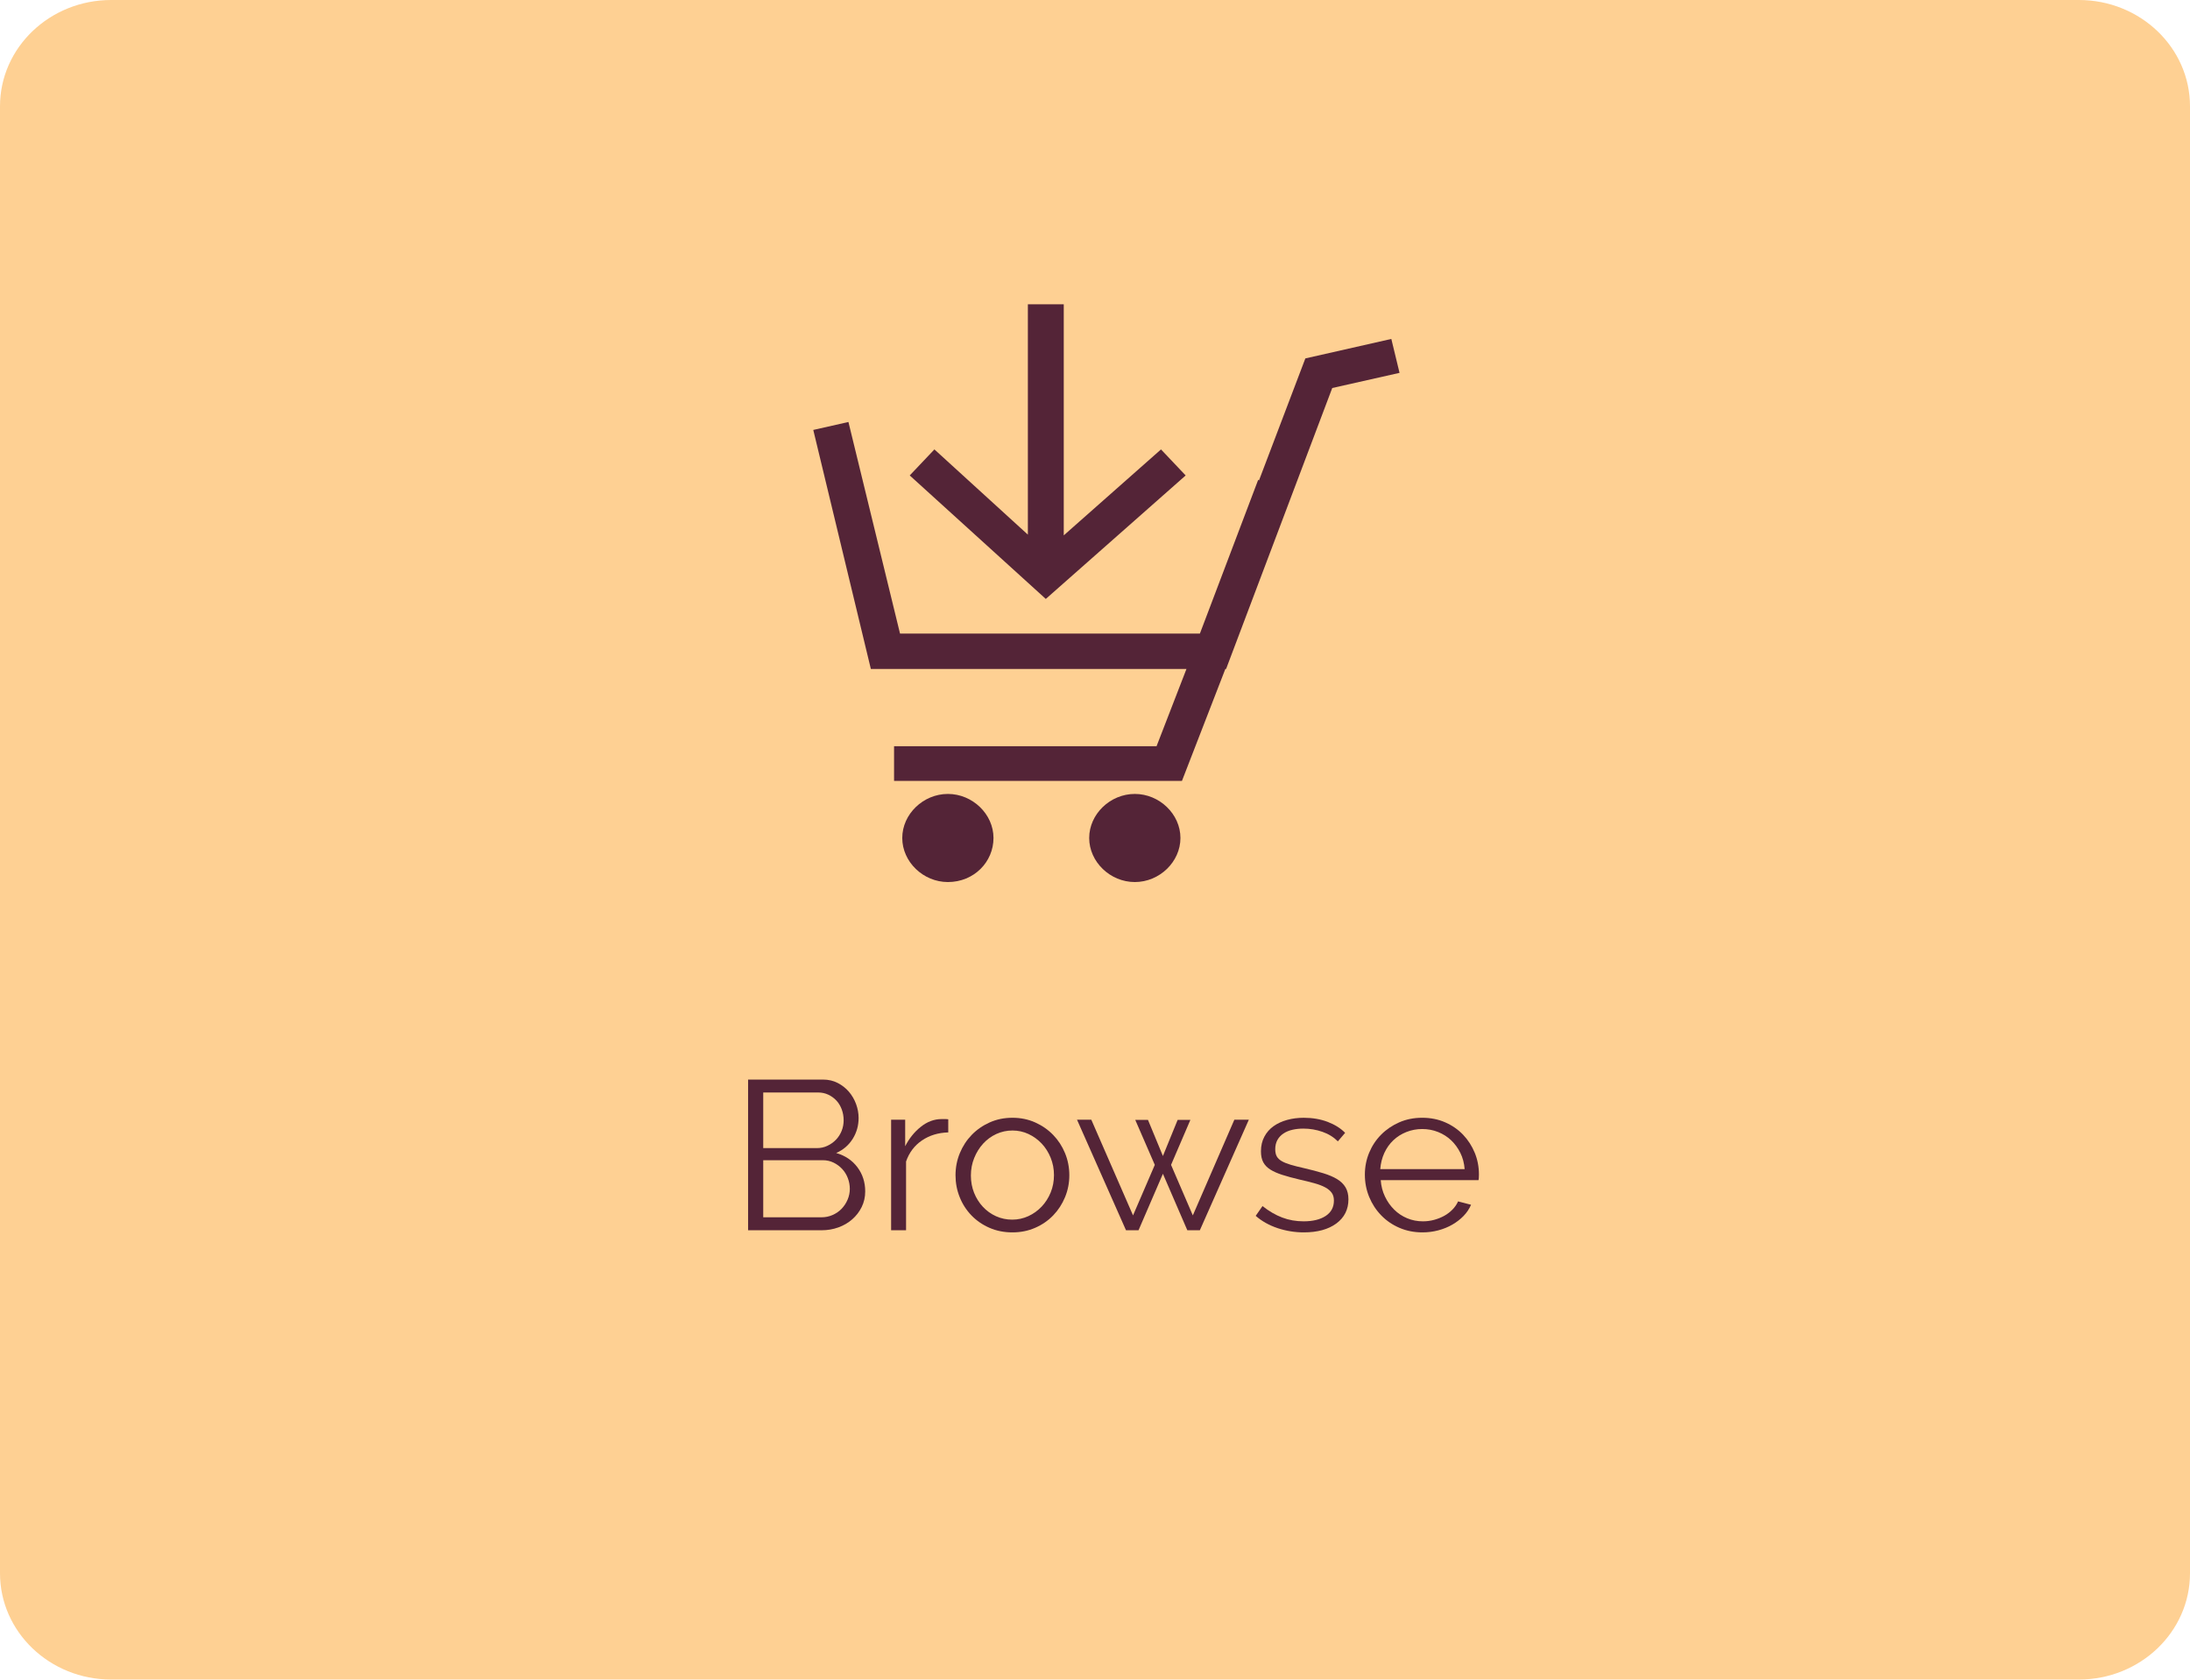
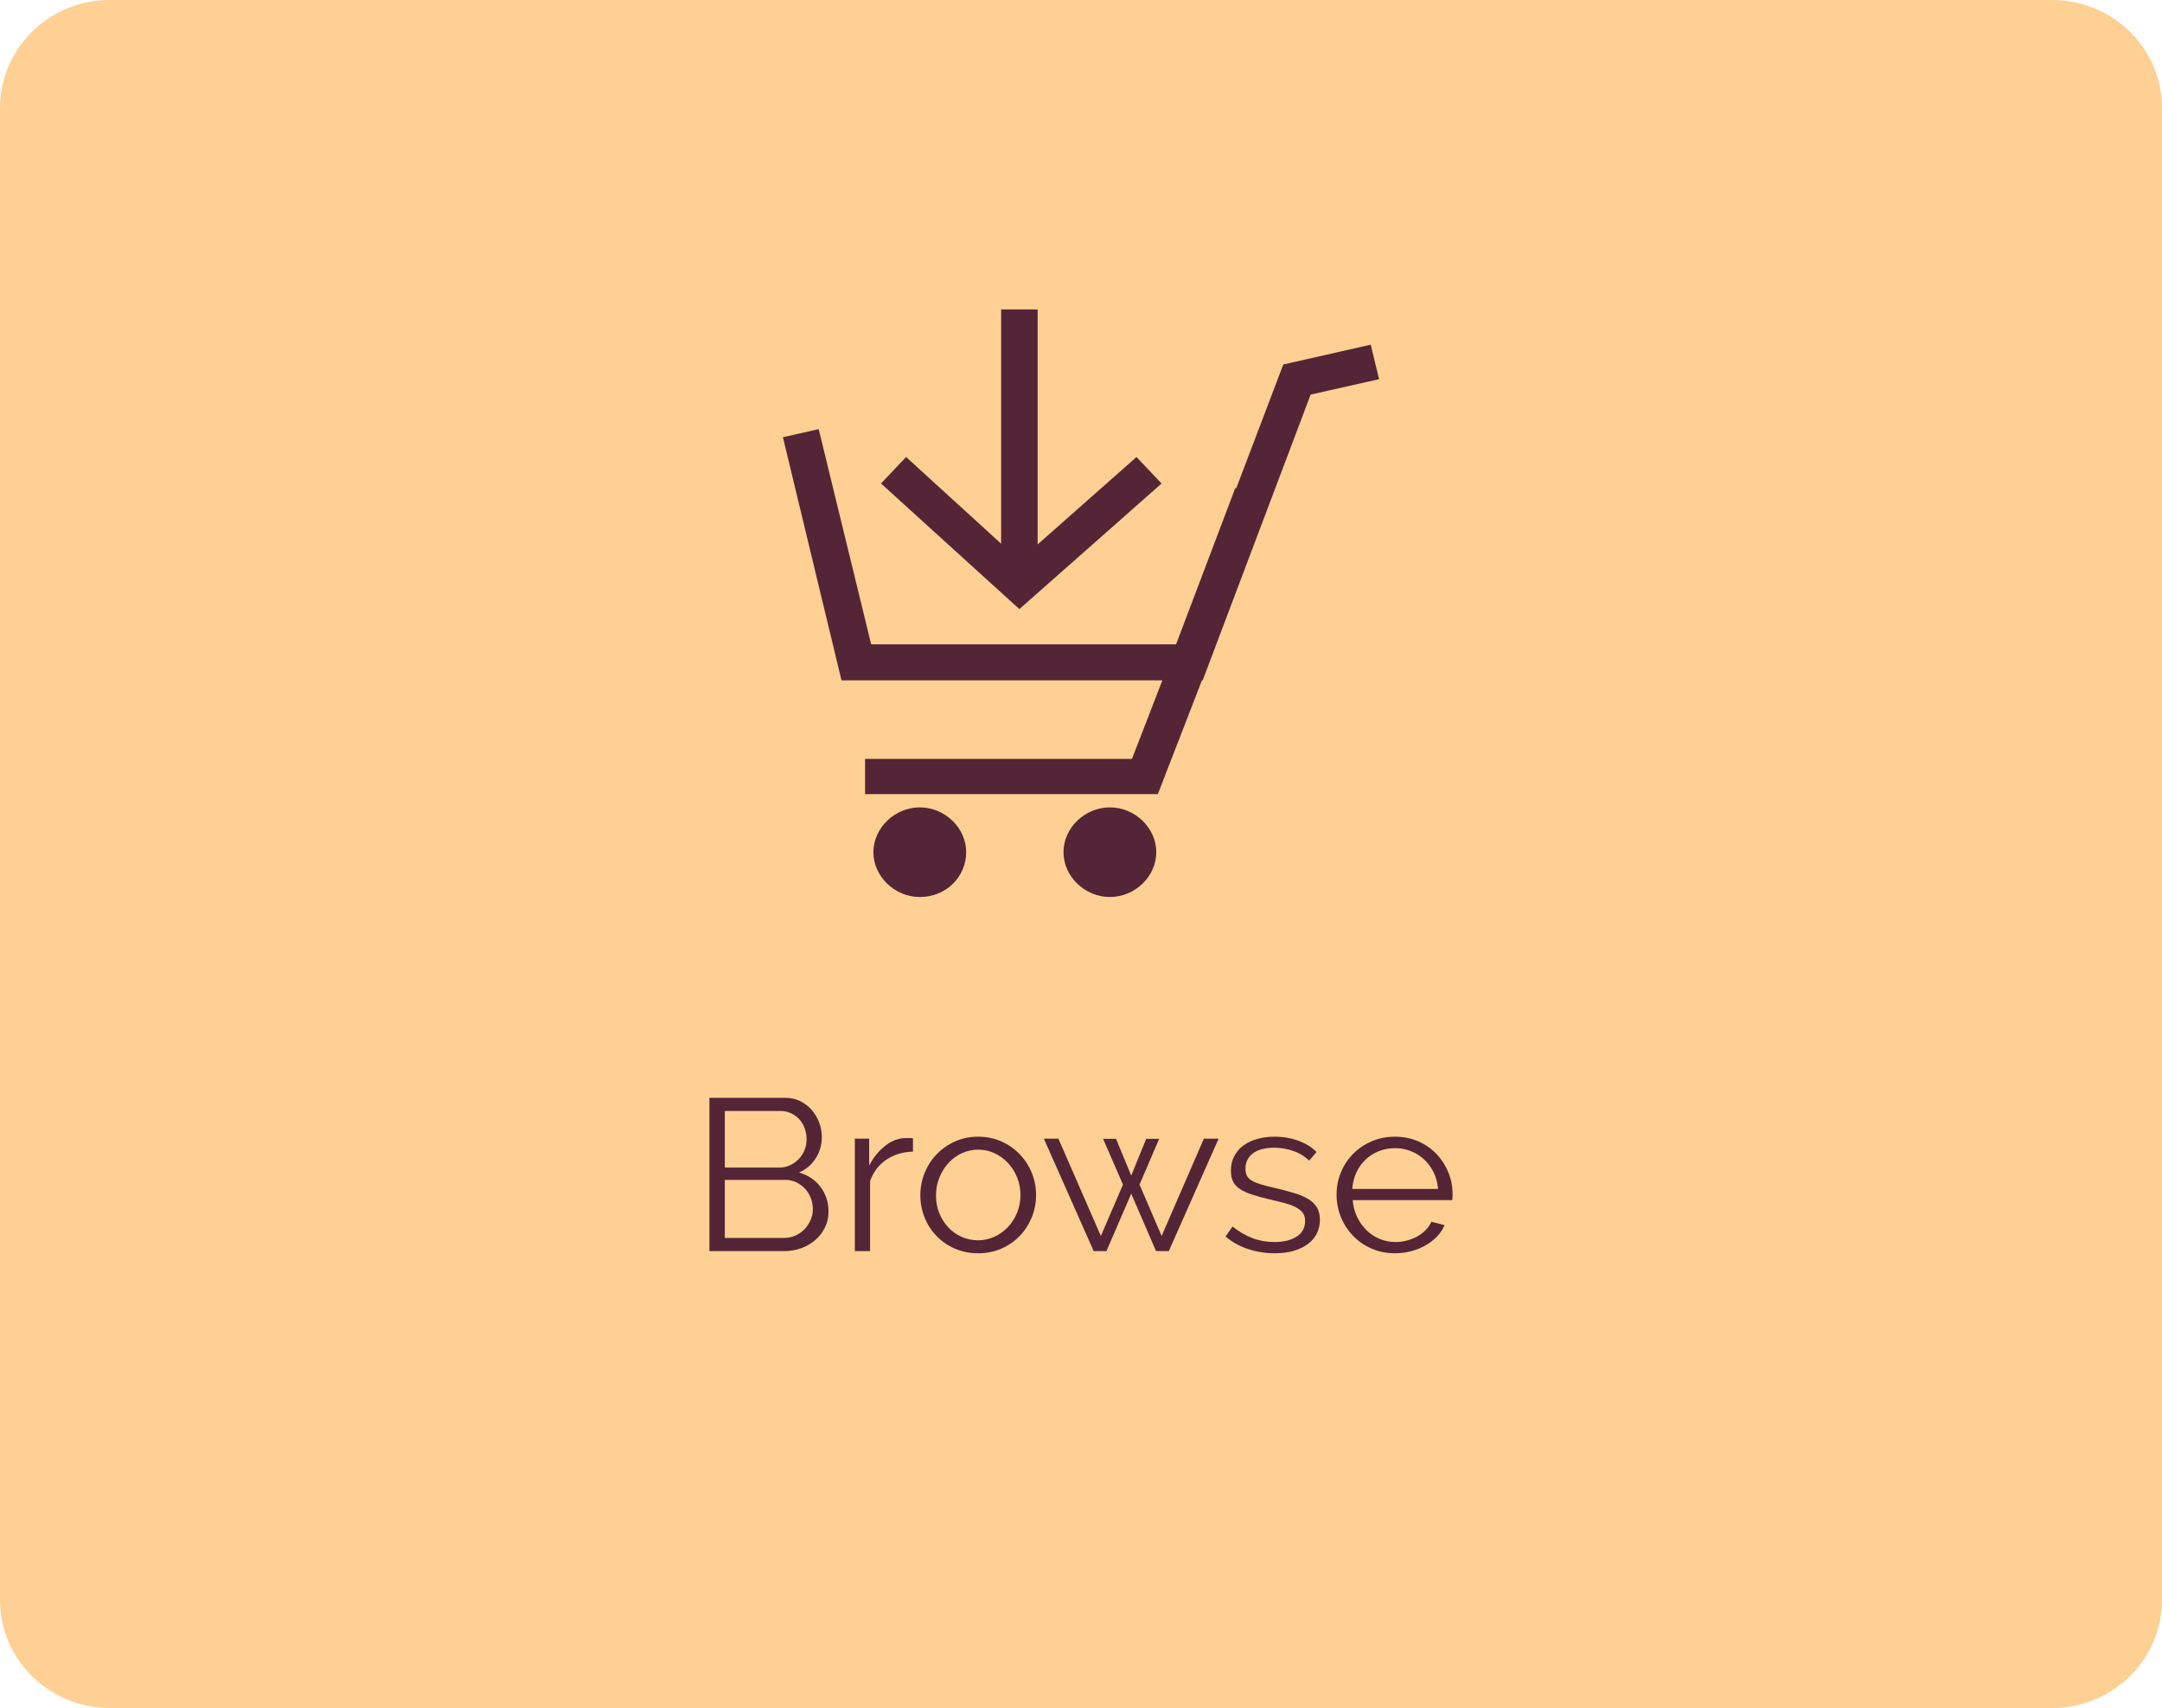
- <svg xmlns="http://www.w3.org/2000/svg" version="1.1" id="Layer_1" x="0px" y="0px" width="206px" height="158px" viewBox="-4.5 0 206 158" enable-background="new -4.5 0 206 158" xml:space="preserve">
-   <path fill="#FED093" d="M201.5,148c0,5.521-4.684,10-10.457,10H5.957C0.182,158-4.5,153.521-4.5,148V10c0-5.523,4.682-10,10.457-10  h185.086c5.773,0,10.457,4.477,10.457,10V148z" />
+ <svg xmlns="http://www.w3.org/2000/svg" version="1.1" id="Layer_1" x="0px" y="0px" width="200px" height="158px" viewBox="3 0 200 158" enable-background="new 3 0 200 158" xml:space="preserve">
+   <path fill="#FED093" d="M203,148c0,5.521-4.547,10-10.152,10H13.152C7.546,158,3,153.521,3,148V10C3,4.477,7.546,0,13.152,0h179.695  C198.453,0,203,4.477,203,10V148z" />
  <g>
-     <path fill="#542437" d="M76.885,112.08c0,0.533-0.111,1.021-0.33,1.467c-0.221,0.447-0.518,0.832-0.89,1.158   c-0.371,0.326-0.805,0.58-1.302,0.76c-0.496,0.18-1.027,0.27-1.592,0.27h-6.903v-14.176h7.048c0.509,0,0.971,0.107,1.384,0.32   s0.765,0.488,1.055,0.828c0.289,0.34,0.513,0.725,0.672,1.158c0.158,0.432,0.237,0.869,0.237,1.307   c0,0.719-0.186,1.375-0.558,1.967c-0.372,0.594-0.888,1.035-1.551,1.328c0.841,0.24,1.505,0.686,1.996,1.338   C76.639,110.457,76.885,111.215,76.885,112.08z M67.293,102.777v5.229h5.043c0.358,0,0.693-0.071,1.002-0.221   c0.309-0.146,0.578-0.338,0.806-0.578c0.228-0.24,0.403-0.517,0.527-0.828c0.124-0.313,0.186-0.644,0.186-0.987   c0-0.359-0.059-0.699-0.176-1.019c-0.117-0.319-0.282-0.597-0.496-0.83c-0.214-0.231-0.469-0.418-0.766-0.56   c-0.296-0.139-0.616-0.209-0.961-0.209h-5.167V102.777z M75.437,111.84c0-0.346-0.062-0.682-0.186-1.008s-0.3-0.611-0.527-0.857   c-0.227-0.246-0.496-0.445-0.807-0.6c-0.309-0.152-0.645-0.229-1.002-0.229h-5.622v5.369h5.477c0.372,0,0.724-0.072,1.055-0.22   c0.331-0.147,0.614-0.344,0.848-0.59c0.234-0.246,0.42-0.531,0.558-0.856C75.368,112.523,75.437,112.188,75.437,111.84z" />
-     <path fill="#542437" d="M84.697,106.529c-0.951,0.027-1.777,0.281-2.48,0.76c-0.703,0.479-1.199,1.139-1.489,1.977v6.469h-1.406   v-10.401h1.323v2.496c0.372-0.731,0.861-1.343,1.468-1.826c0.606-0.485,1.261-0.729,1.962-0.729c0.125,0,0.241,0,0.353,0   c0.109,0,0.199,0.008,0.268,0.021L84.697,106.529L84.697,106.529z" />
-     <path fill="#542437" d="M90.732,115.934c-0.786,0-1.506-0.143-2.16-0.43c-0.654-0.285-1.22-0.676-1.695-1.168   s-0.844-1.064-1.105-1.717c-0.262-0.652-0.392-1.338-0.392-2.057c0-0.73,0.134-1.424,0.403-2.076s0.64-1.226,1.115-1.717   c0.476-0.492,1.041-0.886,1.696-1.179c0.654-0.293,1.367-0.438,2.139-0.438c0.771,0,1.484,0.146,2.138,0.438   c0.655,0.293,1.22,0.687,1.696,1.179c0.475,0.491,0.847,1.063,1.116,1.717c0.268,0.652,0.402,1.346,0.402,2.076   c0,0.719-0.134,1.403-0.402,2.057c-0.269,0.652-0.641,1.225-1.116,1.717s-1.04,0.883-1.696,1.168   C92.218,115.791,91.504,115.934,90.732,115.934z M86.826,110.584c0,0.584,0.101,1.127,0.3,1.627c0.2,0.498,0.475,0.938,0.827,1.316   c0.352,0.377,0.765,0.676,1.24,0.889s0.982,0.32,1.52,0.32c0.537,0,1.043-0.111,1.52-0.33c0.476-0.219,0.892-0.521,1.251-0.898   c0.357-0.379,0.64-0.822,0.847-1.328c0.206-0.506,0.31-1.051,0.31-1.637c0-0.572-0.103-1.115-0.31-1.627   c-0.208-0.512-0.49-0.959-0.847-1.338c-0.359-0.379-0.772-0.678-1.24-0.898c-0.469-0.219-0.971-0.33-1.509-0.33   c-0.539,0-1.043,0.111-1.52,0.33c-0.475,0.221-0.888,0.523-1.24,0.908c-0.351,0.387-0.63,0.836-0.837,1.348   C86.93,109.449,86.826,109.998,86.826,110.584z" />
-     <path fill="#542437" d="M111.609,105.332h1.363l-4.609,10.402h-1.179l-2.296-5.312l-2.293,5.312h-1.179l-4.609-10.402h1.344   l3.927,9.004l2.047-4.752l-1.838-4.232h1.196l1.405,3.396l1.386-3.396h1.198l-1.818,4.232l2.047,4.752L111.609,105.332z" />
-     <path fill="#542437" d="M118.142,115.934c-0.841,0-1.662-0.133-2.461-0.397c-0.799-0.269-1.488-0.652-2.065-1.158l0.641-0.92   c0.604,0.479,1.221,0.84,1.85,1.078c0.627,0.239,1.298,0.358,2.014,0.358c0.87,0,1.561-0.168,2.079-0.508   c0.515-0.34,0.773-0.822,0.773-1.447c0-0.293-0.068-0.537-0.206-0.729c-0.138-0.193-0.342-0.363-0.61-0.51   c-0.27-0.146-0.606-0.275-1.014-0.389c-0.406-0.114-0.878-0.23-1.414-0.351c-0.622-0.146-1.156-0.293-1.613-0.438   c-0.456-0.146-0.831-0.313-1.126-0.5c-0.297-0.187-0.518-0.416-0.664-0.688c-0.144-0.272-0.216-0.614-0.216-1.028   c0-0.521,0.108-0.979,0.322-1.377c0.212-0.4,0.5-0.729,0.867-0.988c0.364-0.26,0.794-0.455,1.282-0.59   c0.488-0.134,1.009-0.199,1.561-0.199c0.826,0,1.576,0.131,2.253,0.389c0.675,0.26,1.22,0.604,1.633,1.029l-0.684,0.799   c-0.4-0.4-0.884-0.699-1.457-0.898c-0.57-0.199-1.166-0.301-1.788-0.301c-0.37,0-0.714,0.037-1.033,0.111   c-0.318,0.072-0.596,0.189-0.837,0.35c-0.24,0.158-0.432,0.361-0.569,0.607c-0.137,0.248-0.206,0.537-0.206,0.869   c0,0.279,0.048,0.506,0.145,0.68c0.099,0.172,0.255,0.322,0.476,0.449c0.221,0.125,0.499,0.238,0.838,0.338   c0.338,0.1,0.748,0.203,1.23,0.311c0.687,0.16,1.293,0.318,1.817,0.479s0.964,0.346,1.313,0.559   c0.352,0.213,0.616,0.474,0.797,0.779c0.177,0.307,0.269,0.678,0.269,1.116c0,0.959-0.38,1.718-1.136,2.277   C120.442,115.654,119.421,115.934,118.142,115.934z" />
-     <path fill="#542437" d="M129.302,115.934c-0.786,0-1.508-0.143-2.171-0.43c-0.663-0.285-1.233-0.678-1.715-1.178   c-0.483-0.498-0.857-1.074-1.126-1.727c-0.269-0.654-0.405-1.353-0.405-2.097c0-0.731,0.137-1.422,0.405-2.065   c0.269-0.646,0.643-1.211,1.126-1.697c0.481-0.486,1.051-0.871,1.703-1.158c0.656-0.287,1.375-0.43,2.162-0.43   c0.785,0,1.504,0.143,2.159,0.43s1.216,0.676,1.686,1.168c0.468,0.492,0.832,1.059,1.095,1.697   c0.262,0.639,0.393,1.316,0.393,2.035c0,0.106-0.004,0.213-0.01,0.319c-0.007,0.107-0.017,0.181-0.031,0.22h-9.196   c0.04,0.561,0.174,1.076,0.402,1.549c0.226,0.473,0.516,0.881,0.867,1.227c0.352,0.348,0.758,0.617,1.219,0.809   c0.463,0.193,0.954,0.289,1.478,0.289c0.361,0,0.712-0.045,1.057-0.139c0.344-0.094,0.663-0.221,0.95-0.379   c0.289-0.16,0.548-0.357,0.775-0.59c0.229-0.232,0.405-0.488,0.527-0.768l1.221,0.317c-0.167,0.388-0.4,0.736-0.702,1.05   c-0.303,0.313-0.656,0.586-1.057,0.817c-0.401,0.231-0.842,0.412-1.321,0.539C130.307,115.871,129.812,115.934,129.302,115.934z    M133.271,109.984c-0.043-0.56-0.177-1.068-0.404-1.527c-0.229-0.459-0.517-0.855-0.868-1.188c-0.354-0.334-0.763-0.593-1.23-0.779   c-0.469-0.186-0.965-0.279-1.489-0.279c-0.523,0-1.021,0.094-1.487,0.279c-0.47,0.188-0.88,0.445-1.231,0.779   c-0.351,0.332-0.633,0.731-0.848,1.196c-0.214,0.468-0.339,0.974-0.382,1.519H133.271z" />
+     <path fill="#542437" d="M79.644,112.08c0,0.533-0.111,1.021-0.33,1.467c-0.221,0.447-0.518,0.832-0.89,1.158   c-0.371,0.326-0.806,0.58-1.303,0.76c-0.495,0.18-1.026,0.27-1.592,0.27h-6.902v-14.176h7.048c0.509,0,0.971,0.107,1.384,0.32   s0.765,0.488,1.055,0.828c0.289,0.34,0.514,0.725,0.672,1.158c0.158,0.432,0.237,0.869,0.237,1.307   c0,0.719-0.186,1.375-0.558,1.967c-0.372,0.594-0.889,1.035-1.552,1.328c0.842,0.24,1.506,0.686,1.996,1.338   C79.397,110.457,79.644,111.215,79.644,112.08z M70.052,102.777v5.229h5.043c0.357,0,0.692-0.07,1.002-0.221   c0.309-0.146,0.578-0.338,0.806-0.578c0.229-0.24,0.403-0.518,0.527-0.828c0.124-0.313,0.186-0.645,0.186-0.986   c0-0.359-0.059-0.699-0.176-1.02c-0.117-0.318-0.282-0.598-0.496-0.83c-0.214-0.23-0.469-0.418-0.766-0.561   c-0.296-0.139-0.616-0.209-0.961-0.209H70.05v0.004H70.052z M78.195,111.84c0-0.346-0.062-0.682-0.186-1.008   s-0.3-0.611-0.527-0.857c-0.227-0.246-0.496-0.445-0.807-0.6c-0.31-0.152-0.646-0.229-1.002-0.229h-5.622v5.369h5.477   c0.372,0,0.725-0.072,1.056-0.221c0.33-0.146,0.613-0.344,0.848-0.59s0.42-0.531,0.558-0.855   C78.127,112.523,78.195,112.188,78.195,111.84z" />
+     <path fill="#542437" d="M87.455,106.529c-0.95,0.027-1.776,0.281-2.479,0.76s-1.199,1.139-1.489,1.977v6.469H82.08v-10.4h1.323   v2.496c0.372-0.73,0.861-1.344,1.468-1.826c0.606-0.484,1.262-0.729,1.963-0.729c0.125,0,0.24,0,0.353,0   c0.109,0,0.199,0.008,0.268,0.021L87.455,106.529L87.455,106.529z" />
+     <path fill="#542437" d="M93.49,115.934c-0.786,0-1.506-0.143-2.16-0.43c-0.653-0.285-1.22-0.676-1.694-1.168   c-0.476-0.492-0.844-1.064-1.105-1.717s-0.392-1.338-0.392-2.057c0-0.73,0.134-1.424,0.403-2.076   c0.269-0.652,0.64-1.227,1.114-1.717c0.477-0.492,1.041-0.887,1.696-1.18c0.654-0.293,1.367-0.438,2.139-0.438   s1.484,0.146,2.139,0.438c0.654,0.293,1.22,0.688,1.695,1.18c0.476,0.49,0.848,1.063,1.116,1.717   c0.269,0.652,0.402,1.346,0.402,2.076c0,0.719-0.134,1.402-0.402,2.057c-0.269,0.652-0.641,1.225-1.116,1.717   c-0.475,0.492-1.04,0.883-1.695,1.168C94.977,115.791,94.263,115.934,93.49,115.934z M89.585,110.584   c0,0.584,0.101,1.127,0.3,1.627c0.2,0.498,0.475,0.938,0.827,1.316c0.352,0.377,0.765,0.676,1.239,0.889   c0.476,0.213,0.982,0.32,1.521,0.32c0.537,0,1.043-0.111,1.52-0.33s0.893-0.521,1.251-0.898c0.357-0.379,0.641-0.822,0.848-1.328   c0.206-0.506,0.31-1.051,0.31-1.637c0-0.572-0.103-1.115-0.31-1.627c-0.208-0.512-0.49-0.959-0.848-1.338   c-0.358-0.379-0.771-0.678-1.239-0.898c-0.47-0.219-0.972-0.33-1.51-0.33c-0.539,0-1.043,0.111-1.52,0.33   c-0.475,0.221-0.888,0.523-1.24,0.908c-0.351,0.387-0.63,0.836-0.837,1.348C89.688,109.449,89.585,109.998,89.585,110.584z" />
+     <path fill="#542437" d="M114.368,105.332h1.363l-4.609,10.402h-1.18l-2.295-5.313l-2.294,5.313h-1.179l-4.609-10.402h1.344   l3.928,9.004l2.047-4.752l-1.838-4.232h1.195l1.406,3.396l1.385-3.396h1.199l-1.818,4.232l2.047,4.752L114.368,105.332z" />
+     <path fill="#542437" d="M120.901,115.934c-0.842,0-1.662-0.133-2.461-0.396c-0.8-0.27-1.488-0.652-2.065-1.158l0.641-0.92   c0.604,0.479,1.222,0.84,1.851,1.078c0.627,0.238,1.297,0.357,2.014,0.357c0.87,0,1.561-0.168,2.079-0.508   c0.515-0.34,0.772-0.822,0.772-1.447c0-0.293-0.068-0.537-0.205-0.729c-0.139-0.193-0.343-0.363-0.61-0.51   c-0.271-0.146-0.606-0.275-1.015-0.389c-0.406-0.114-0.877-0.23-1.414-0.352c-0.621-0.146-1.155-0.293-1.612-0.438   c-0.456-0.146-0.831-0.313-1.126-0.5c-0.297-0.188-0.518-0.416-0.664-0.688c-0.145-0.272-0.217-0.614-0.217-1.028   c0-0.521,0.108-0.979,0.322-1.377c0.213-0.4,0.5-0.729,0.867-0.988c0.364-0.26,0.794-0.455,1.282-0.59   c0.487-0.134,1.009-0.199,1.562-0.199c0.825,0,1.575,0.132,2.252,0.39c0.676,0.26,1.221,0.604,1.633,1.028l-0.684,0.8   c-0.4-0.399-0.884-0.699-1.457-0.897c-0.57-0.199-1.166-0.302-1.787-0.302c-0.371,0-0.715,0.037-1.033,0.111   c-0.318,0.071-0.596,0.188-0.838,0.35c-0.24,0.158-0.432,0.361-0.568,0.607c-0.137,0.247-0.206,0.536-0.206,0.868   c0,0.279,0.048,0.507,0.146,0.681c0.098,0.172,0.254,0.321,0.476,0.448c0.221,0.125,0.499,0.238,0.838,0.339   c0.338,0.1,0.748,0.202,1.229,0.311c0.688,0.16,1.293,0.318,1.817,0.479c0.524,0.16,0.964,0.346,1.313,0.559   c0.352,0.213,0.615,0.475,0.797,0.779c0.177,0.307,0.269,0.678,0.269,1.115c0,0.959-0.38,1.719-1.136,2.277   C123.2,115.654,122.18,115.934,120.901,115.934z" />
+     <path fill="#542437" d="M132.061,115.934c-0.786,0-1.508-0.143-2.171-0.43c-0.663-0.285-1.232-0.678-1.715-1.178   c-0.482-0.498-0.857-1.074-1.126-1.727c-0.269-0.654-0.405-1.354-0.405-2.098c0-0.73,0.137-1.422,0.405-2.064   c0.269-0.646,0.644-1.211,1.126-1.697c0.48-0.486,1.051-0.871,1.703-1.158c0.656-0.287,1.375-0.43,2.162-0.43   c0.785,0,1.504,0.143,2.158,0.43c0.656,0.287,1.217,0.676,1.687,1.168c0.468,0.492,0.832,1.059,1.095,1.697   c0.262,0.639,0.394,1.316,0.394,2.035c0,0.105-0.005,0.213-0.011,0.318c-0.006,0.107-0.017,0.182-0.03,0.221h-9.196   c0.04,0.561,0.174,1.076,0.402,1.549c0.226,0.473,0.516,0.881,0.867,1.227c0.352,0.348,0.758,0.617,1.219,0.809   c0.463,0.193,0.953,0.289,1.478,0.289c0.361,0,0.712-0.045,1.058-0.139c0.344-0.094,0.662-0.221,0.949-0.379   c0.289-0.16,0.549-0.357,0.775-0.59c0.229-0.232,0.404-0.488,0.527-0.768l1.221,0.316c-0.167,0.389-0.4,0.736-0.702,1.051   c-0.303,0.313-0.655,0.586-1.058,0.816c-0.4,0.23-0.842,0.412-1.32,0.539C133.065,115.871,132.571,115.934,132.061,115.934z    M136.03,109.984c-0.043-0.561-0.178-1.068-0.404-1.527c-0.229-0.459-0.518-0.855-0.868-1.188   c-0.354-0.334-0.763-0.594-1.229-0.779c-0.47-0.186-0.965-0.279-1.49-0.279c-0.522,0-1.021,0.094-1.486,0.279   c-0.47,0.188-0.88,0.445-1.23,0.779c-0.352,0.332-0.633,0.73-0.849,1.195c-0.214,0.469-0.339,0.975-0.382,1.52H136.03z" />
  </g>
  <g>
-     <path fill="#542437" d="M102.246,74.688c-2.321,0-4.292,1.903-4.292,4.144c0,2.243,1.97,4.145,4.292,4.145s4.291-1.9,4.291-4.145   C106.536,76.59,104.567,74.688,102.246,74.688L102.246,74.688L102.246,74.688z M84.662,74.688c-2.321,0-4.292,1.903-4.292,4.144   c0,2.243,1.97,4.145,4.292,4.145c2.462,0,4.29-1.9,4.29-4.145C88.952,76.59,86.98,74.688,84.662,74.688L84.662,74.688   L84.662,74.688z M72,40.446l3.307-0.748l4.853,19.905h28.207l5.485-14.471l0.071,0.07l4.363-11.484l8.088-1.833l0.772,3.191   l-6.33,1.426l-9.985,26.43h-0.07l-4.082,10.531h-27.08v-3.261h24.69l2.814-7.27H77.416L72,40.446L72,40.446z M81.073,44.726   l2.321-2.449l8.792,8.019V28.623h3.375v21.741l9.147-8.086l2.32,2.449L93.872,56.344L81.073,44.726L81.073,44.726z" />
+     <path fill="#542437" d="M105.673,74.688c-2.321,0-4.292,1.903-4.292,4.144c0,2.243,1.97,4.145,4.292,4.145s4.291-1.899,4.291-4.145   C109.963,76.59,107.993,74.688,105.673,74.688L105.673,74.688L105.673,74.688z M88.089,74.688c-2.321,0-4.292,1.903-4.292,4.144   c0,2.243,1.97,4.145,4.292,4.145c2.462,0,4.29-1.899,4.29-4.145C92.379,76.59,90.406,74.688,88.089,74.688L88.089,74.688   L88.089,74.688z M75.427,40.446l3.307-0.748l4.854,19.905h28.207l5.484-14.471l0.071,0.07l4.363-11.484l8.088-1.833l0.772,3.191   l-6.33,1.426l-9.985,26.43h-0.069l-4.082,10.531H83.025v-3.261h24.69l2.814-7.27H80.843L75.427,40.446L75.427,40.446z M84.5,44.726   l2.32-2.449l8.792,8.019V28.623h3.375v21.741l9.147-8.086l2.319,2.449L97.299,56.344L84.5,44.726L84.5,44.726z" />
  </g>
</svg>
